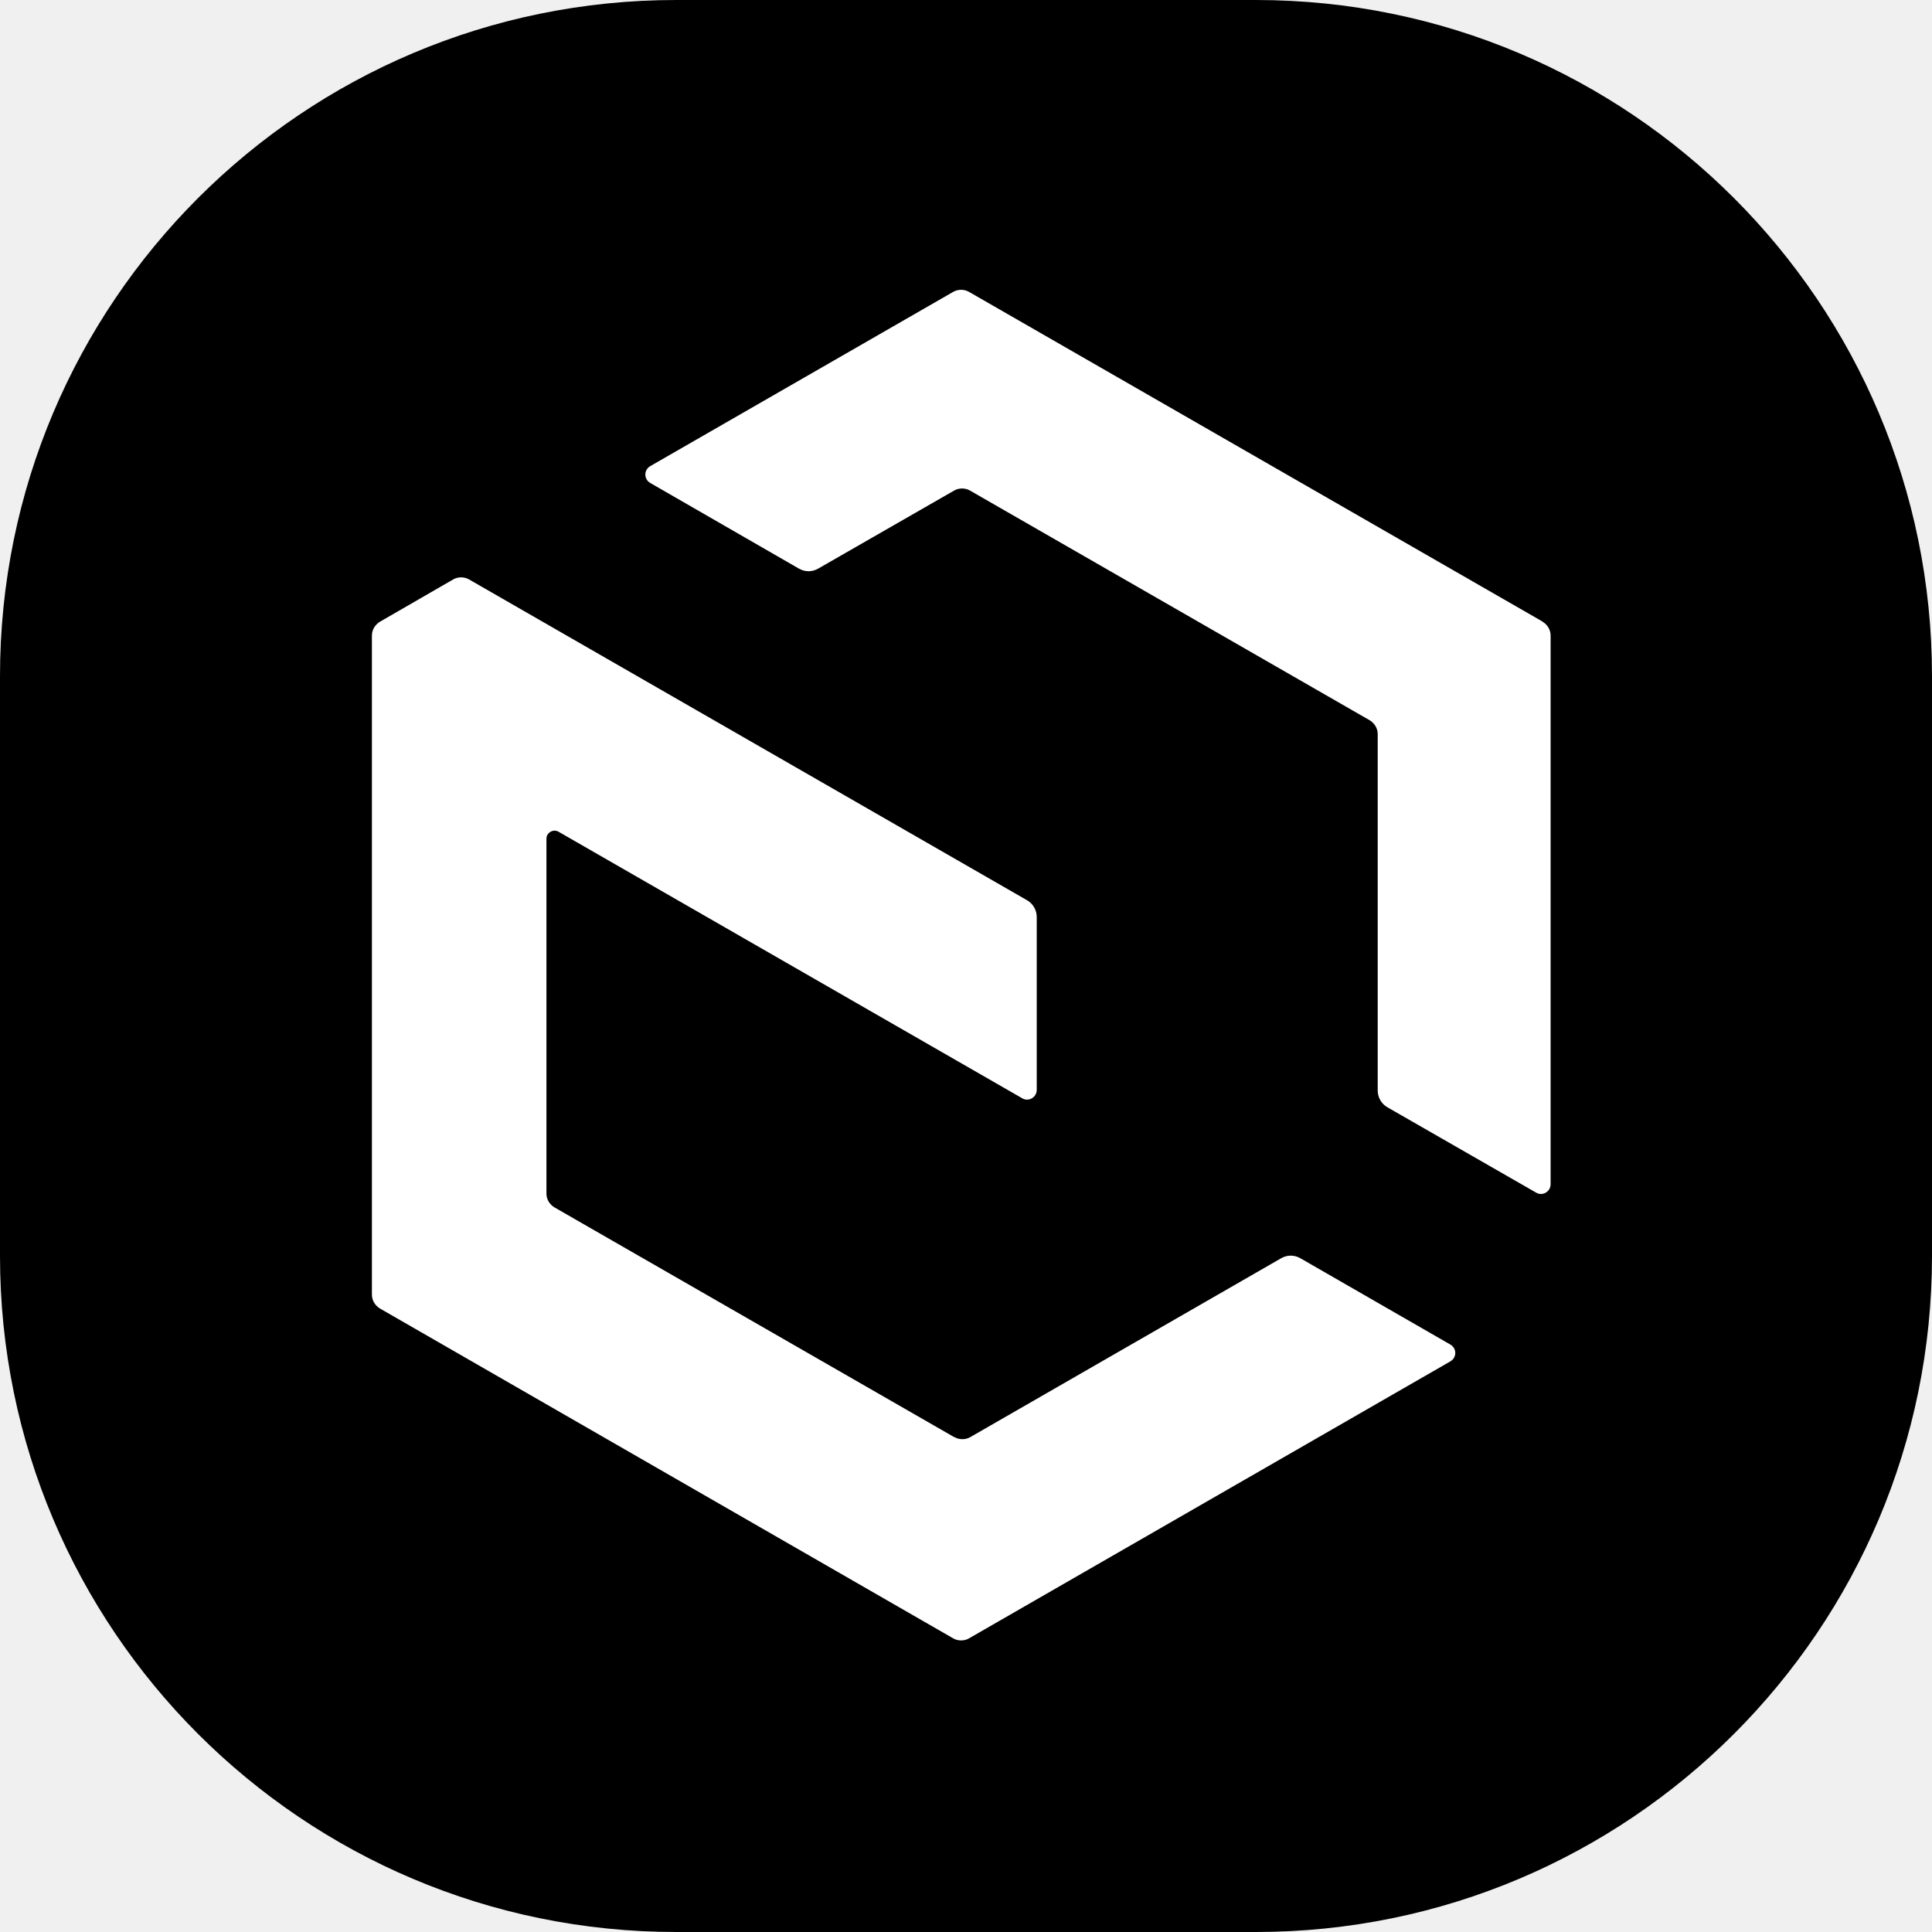
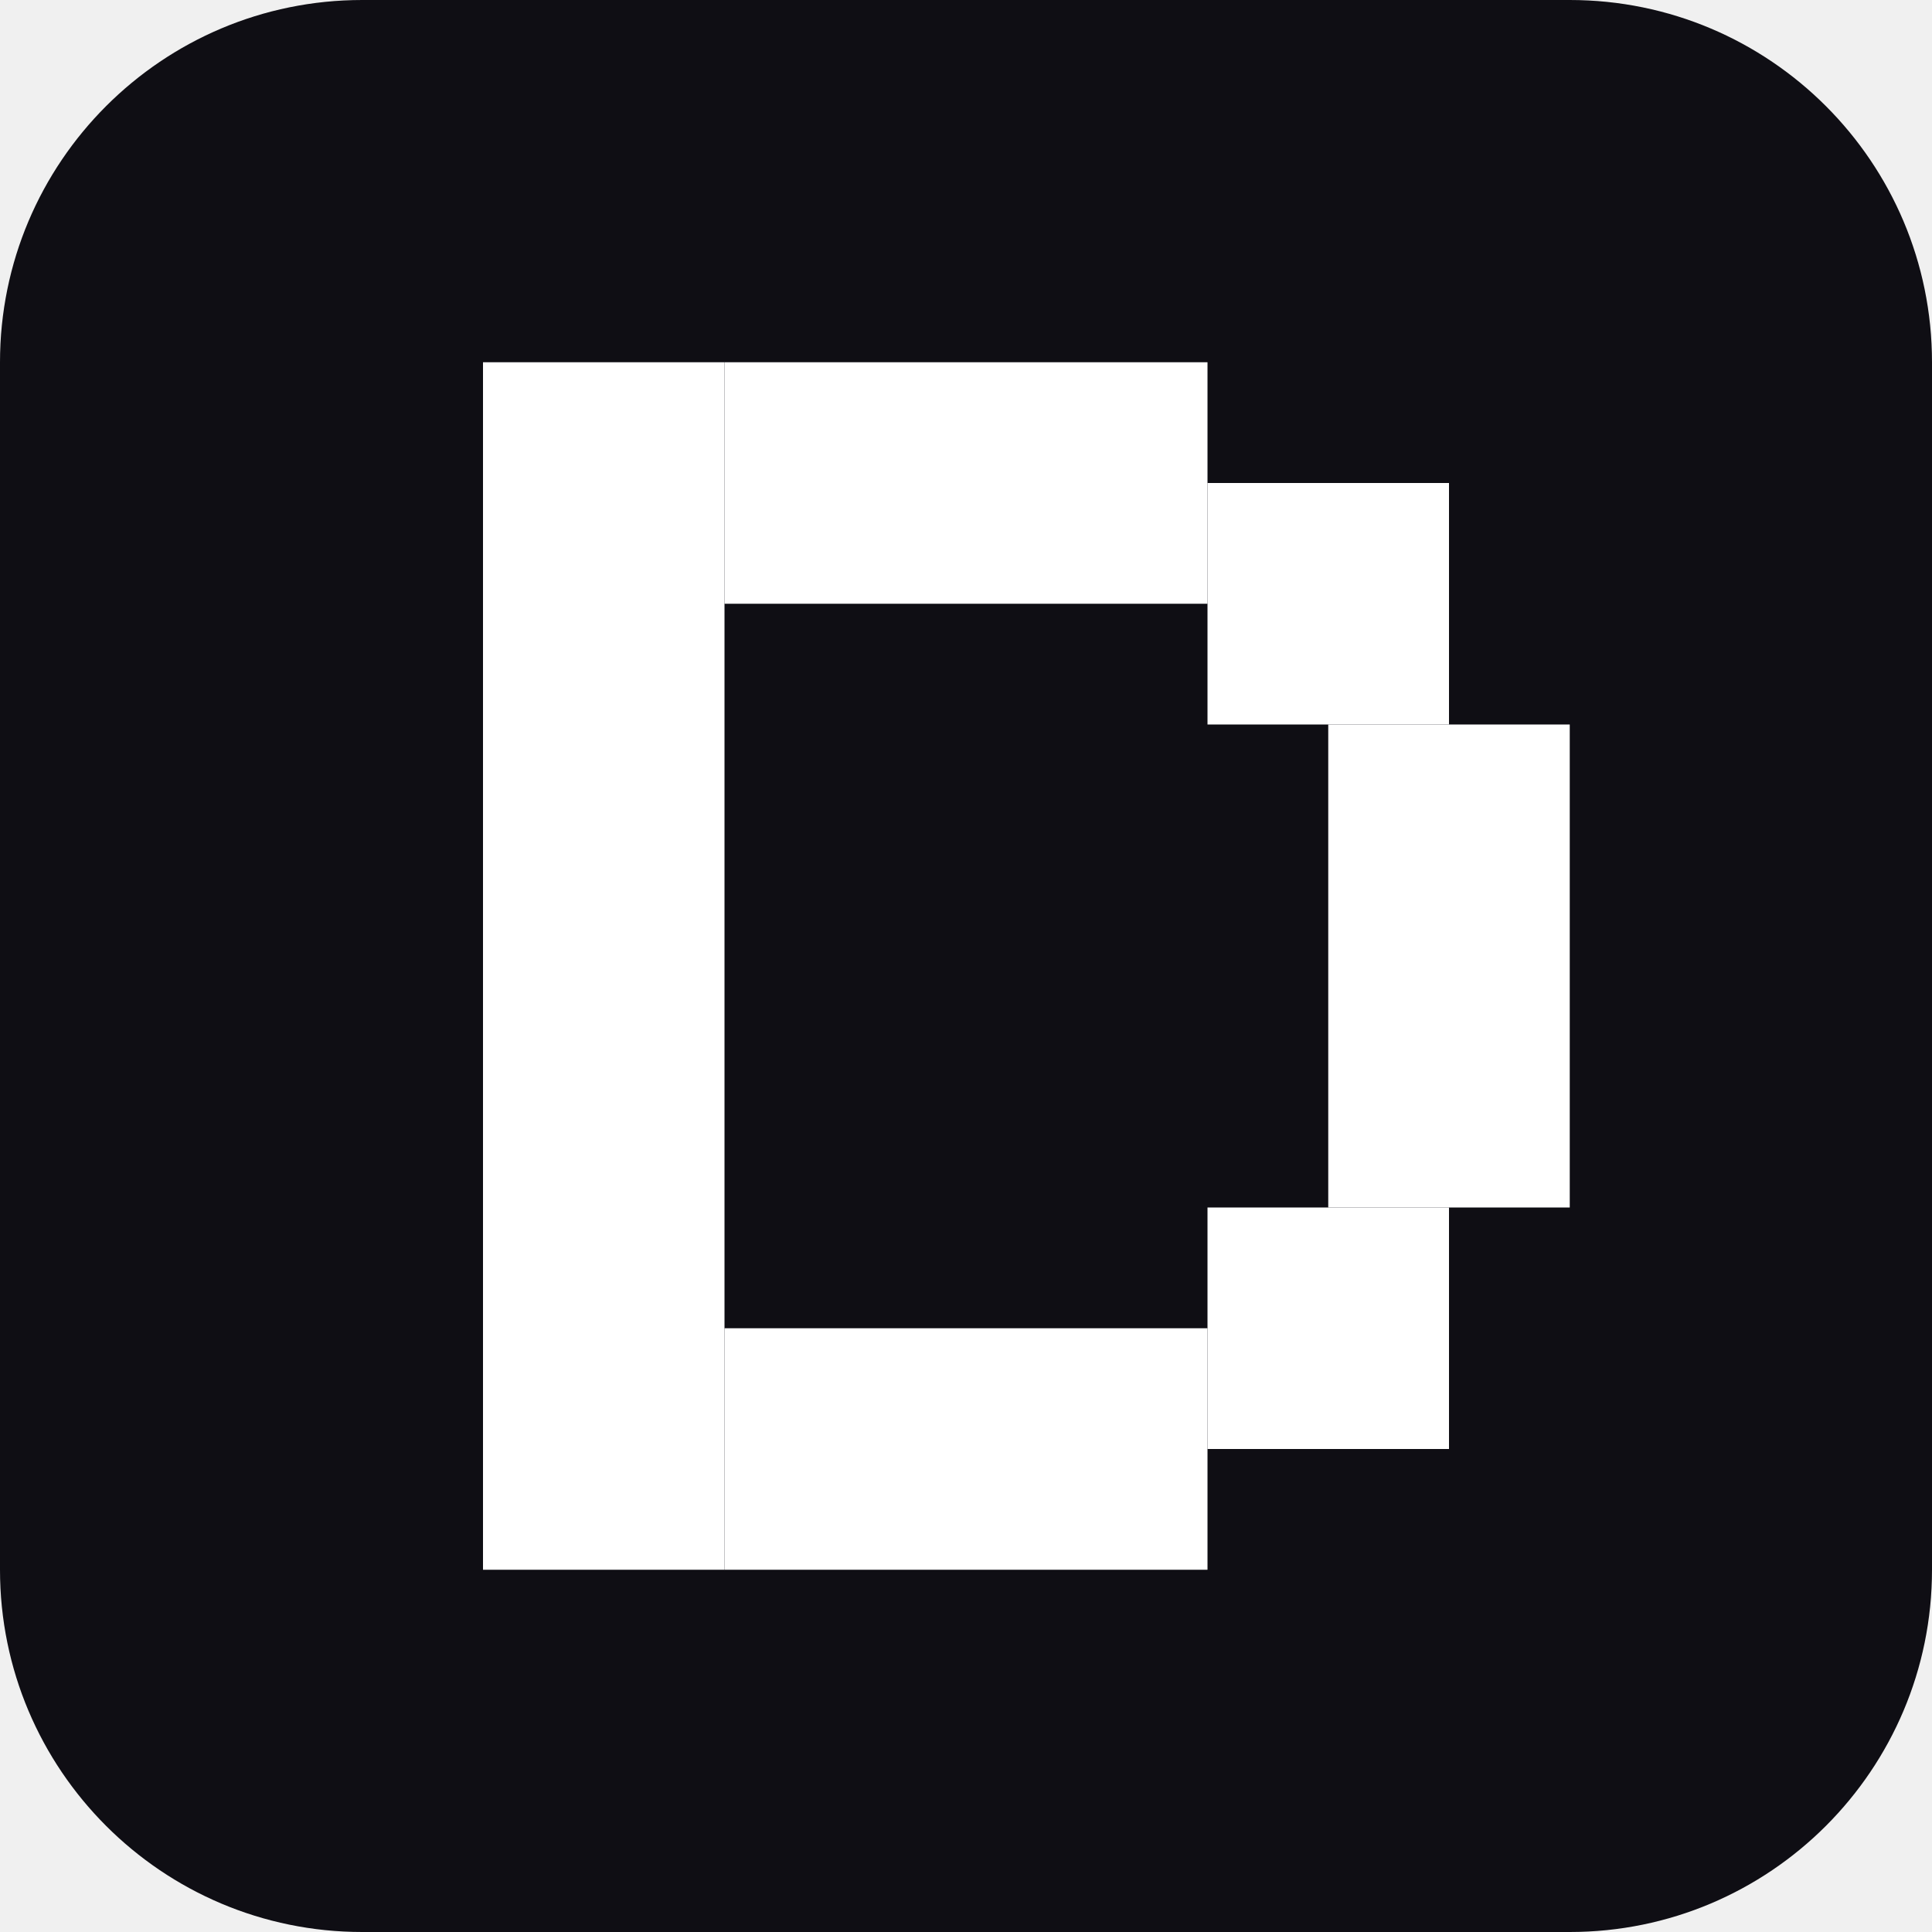
- <svg xmlns="http://www.w3.org/2000/svg" version="1.1" width="1000" height="1000">
-   <style>
-     #light-icon {
-       display: inline;
-     }
-     #dark-icon {
-       display: none;
-     }
- 
-     @media (prefers-color-scheme: dark) {
-       #light-icon {
-         display: none;
-       }
-       #dark-icon {
-         display: inline;
-       }
-     }
-   </style>
-   <g id="light-icon">
-     <svg version="1.1" width="1000" height="1000">
-       <g clip-path="url(#SvgjsClipPath1059)">
-         <rect width="1000" height="1000" fill="#000000" />
-         <g transform="matrix(5,0,0,5,192.5,150)">
-           <svg version="1.1" width="123" height="140">
-             <svg width="123" height="140" viewBox="0 0 123 140" fill="none">
-               <path d="M60.257 118.758L18.904 94.992C18.402 94.692 18.067 94.158 18.067 93.558V56.825C18.067 56.192 18.77 55.792 19.305 56.092L67.316 83.692C67.986 84.092 68.822 83.592 68.822 82.825V64.925C68.822 64.225 68.454 63.558 67.818 63.192L10.071 29.992C9.569 29.692 8.9 29.692 8.398 29.992L0.836 34.358C0.335 34.658 0 35.192 0 35.792V104.025C0 104.625 0.335 105.158 0.836 105.458L60.157 139.592C60.658 139.892 61.328 139.892 61.829 139.592L111.647 110.925C112.317 110.525 112.317 109.592 111.647 109.192L96.123 100.258C95.487 99.892 94.751 99.892 94.116 100.258L61.963 118.758C61.461 119.058 60.792 119.058 60.29 118.758H60.257Z" fill="white" />
-               <path d="M121.149 34.325L61.829 0.225C61.328 -0.075 60.658 -0.075 60.157 0.225L28.807 18.258C28.138 18.658 28.138 19.592 28.807 19.992L44.197 28.858C44.833 29.225 45.569 29.225 46.205 28.858L60.257 20.792C60.759 20.492 61.428 20.492 61.93 20.792L103.283 44.558C103.785 44.858 104.12 45.392 104.12 45.992V82.892C104.12 83.592 104.488 84.258 105.123 84.625L120.514 93.458C121.183 93.858 122.019 93.358 122.019 92.592V35.792C122.019 35.192 121.685 34.658 121.183 34.358L121.149 34.325Z" fill="white" />
-             </svg>
-           </svg>
-         </g>
-       </g>
-       <defs>
-         <clipPath id="SvgjsClipPath1059">
-           <rect width="1000" height="1000" x="0" y="0" rx="350" ry="350" />
-         </clipPath>
-       </defs>
-     </svg>
-   </g>
-   <g id="dark-icon">
-     <svg version="1.1" width="1000" height="1000">
-       <g clip-path="url(#SvgjsClipPath1060)">
-         <rect width="1000" height="1000" fill="#000000" />
-         <g transform="matrix(5,0,0,5,192.5,150)">
-           <svg version="1.1" width="123" height="140">
-             <svg width="123" height="140" viewBox="0 0 123 140" fill="none">
-               <path d="M60.257 118.758L18.904 94.992C18.402 94.692 18.067 94.158 18.067 93.558V56.825C18.067 56.192 18.77 55.792 19.305 56.092L67.316 83.692C67.986 84.092 68.822 83.592 68.822 82.825V64.925C68.822 64.225 68.454 63.558 67.818 63.192L10.071 29.992C9.569 29.692 8.9 29.692 8.398 29.992L0.836 34.358C0.335 34.658 0 35.192 0 35.792V104.025C0 104.625 0.335 105.158 0.836 105.458L60.157 139.592C60.658 139.892 61.328 139.892 61.829 139.592L111.647 110.925C112.317 110.525 112.317 109.592 111.647 109.192L96.123 100.258C95.487 99.892 94.751 99.892 94.116 100.258L61.963 118.758C61.461 119.058 60.792 119.058 60.29 118.758H60.257Z" fill="white" />
-               <path d="M121.149 34.325L61.829 0.225C61.328 -0.075 60.658 -0.075 60.157 0.225L28.807 18.258C28.138 18.658 28.138 19.592 28.807 19.992L44.197 28.858C44.833 29.225 45.569 29.225 46.205 28.858L60.257 20.792C60.759 20.492 61.428 20.492 61.93 20.792L103.283 44.558C103.785 44.858 104.12 45.392 104.12 45.992V82.892C104.12 83.592 104.488 84.258 105.123 84.625L120.514 93.458C121.183 93.858 122.019 93.358 122.019 92.592V35.792C122.019 35.192 121.685 34.658 121.183 34.358L121.149 34.325Z" fill="white" />
-             </svg>
-           </svg>
-         </g>
-       </g>
-       <defs>
-         <clipPath id="SvgjsClipPath1060">
-           <rect width="1000" height="1000" x="0" y="0" rx="350" ry="350" />
-         </clipPath>
-       </defs>
-     </svg>
+ <svg xmlns="http://www.w3.org/2000/svg" width="512" height="512" viewBox="0 0 512 512">
+   <rect width="512" height="512" rx="96" ry="96" fill="#0f0e14" />
+   <g fill="white">
+     <rect x="128" y="96" width="64" height="320" />
+     <rect x="192" y="96" width="128" height="64" />
+     <rect x="192" y="352" width="128" height="64" />
+     <rect x="320" y="128" width="64" height="64" />
+     <rect x="352" y="192" width="64" height="128" />
+     <rect x="320" y="320" width="64" height="64" />
  </g>
</svg>
